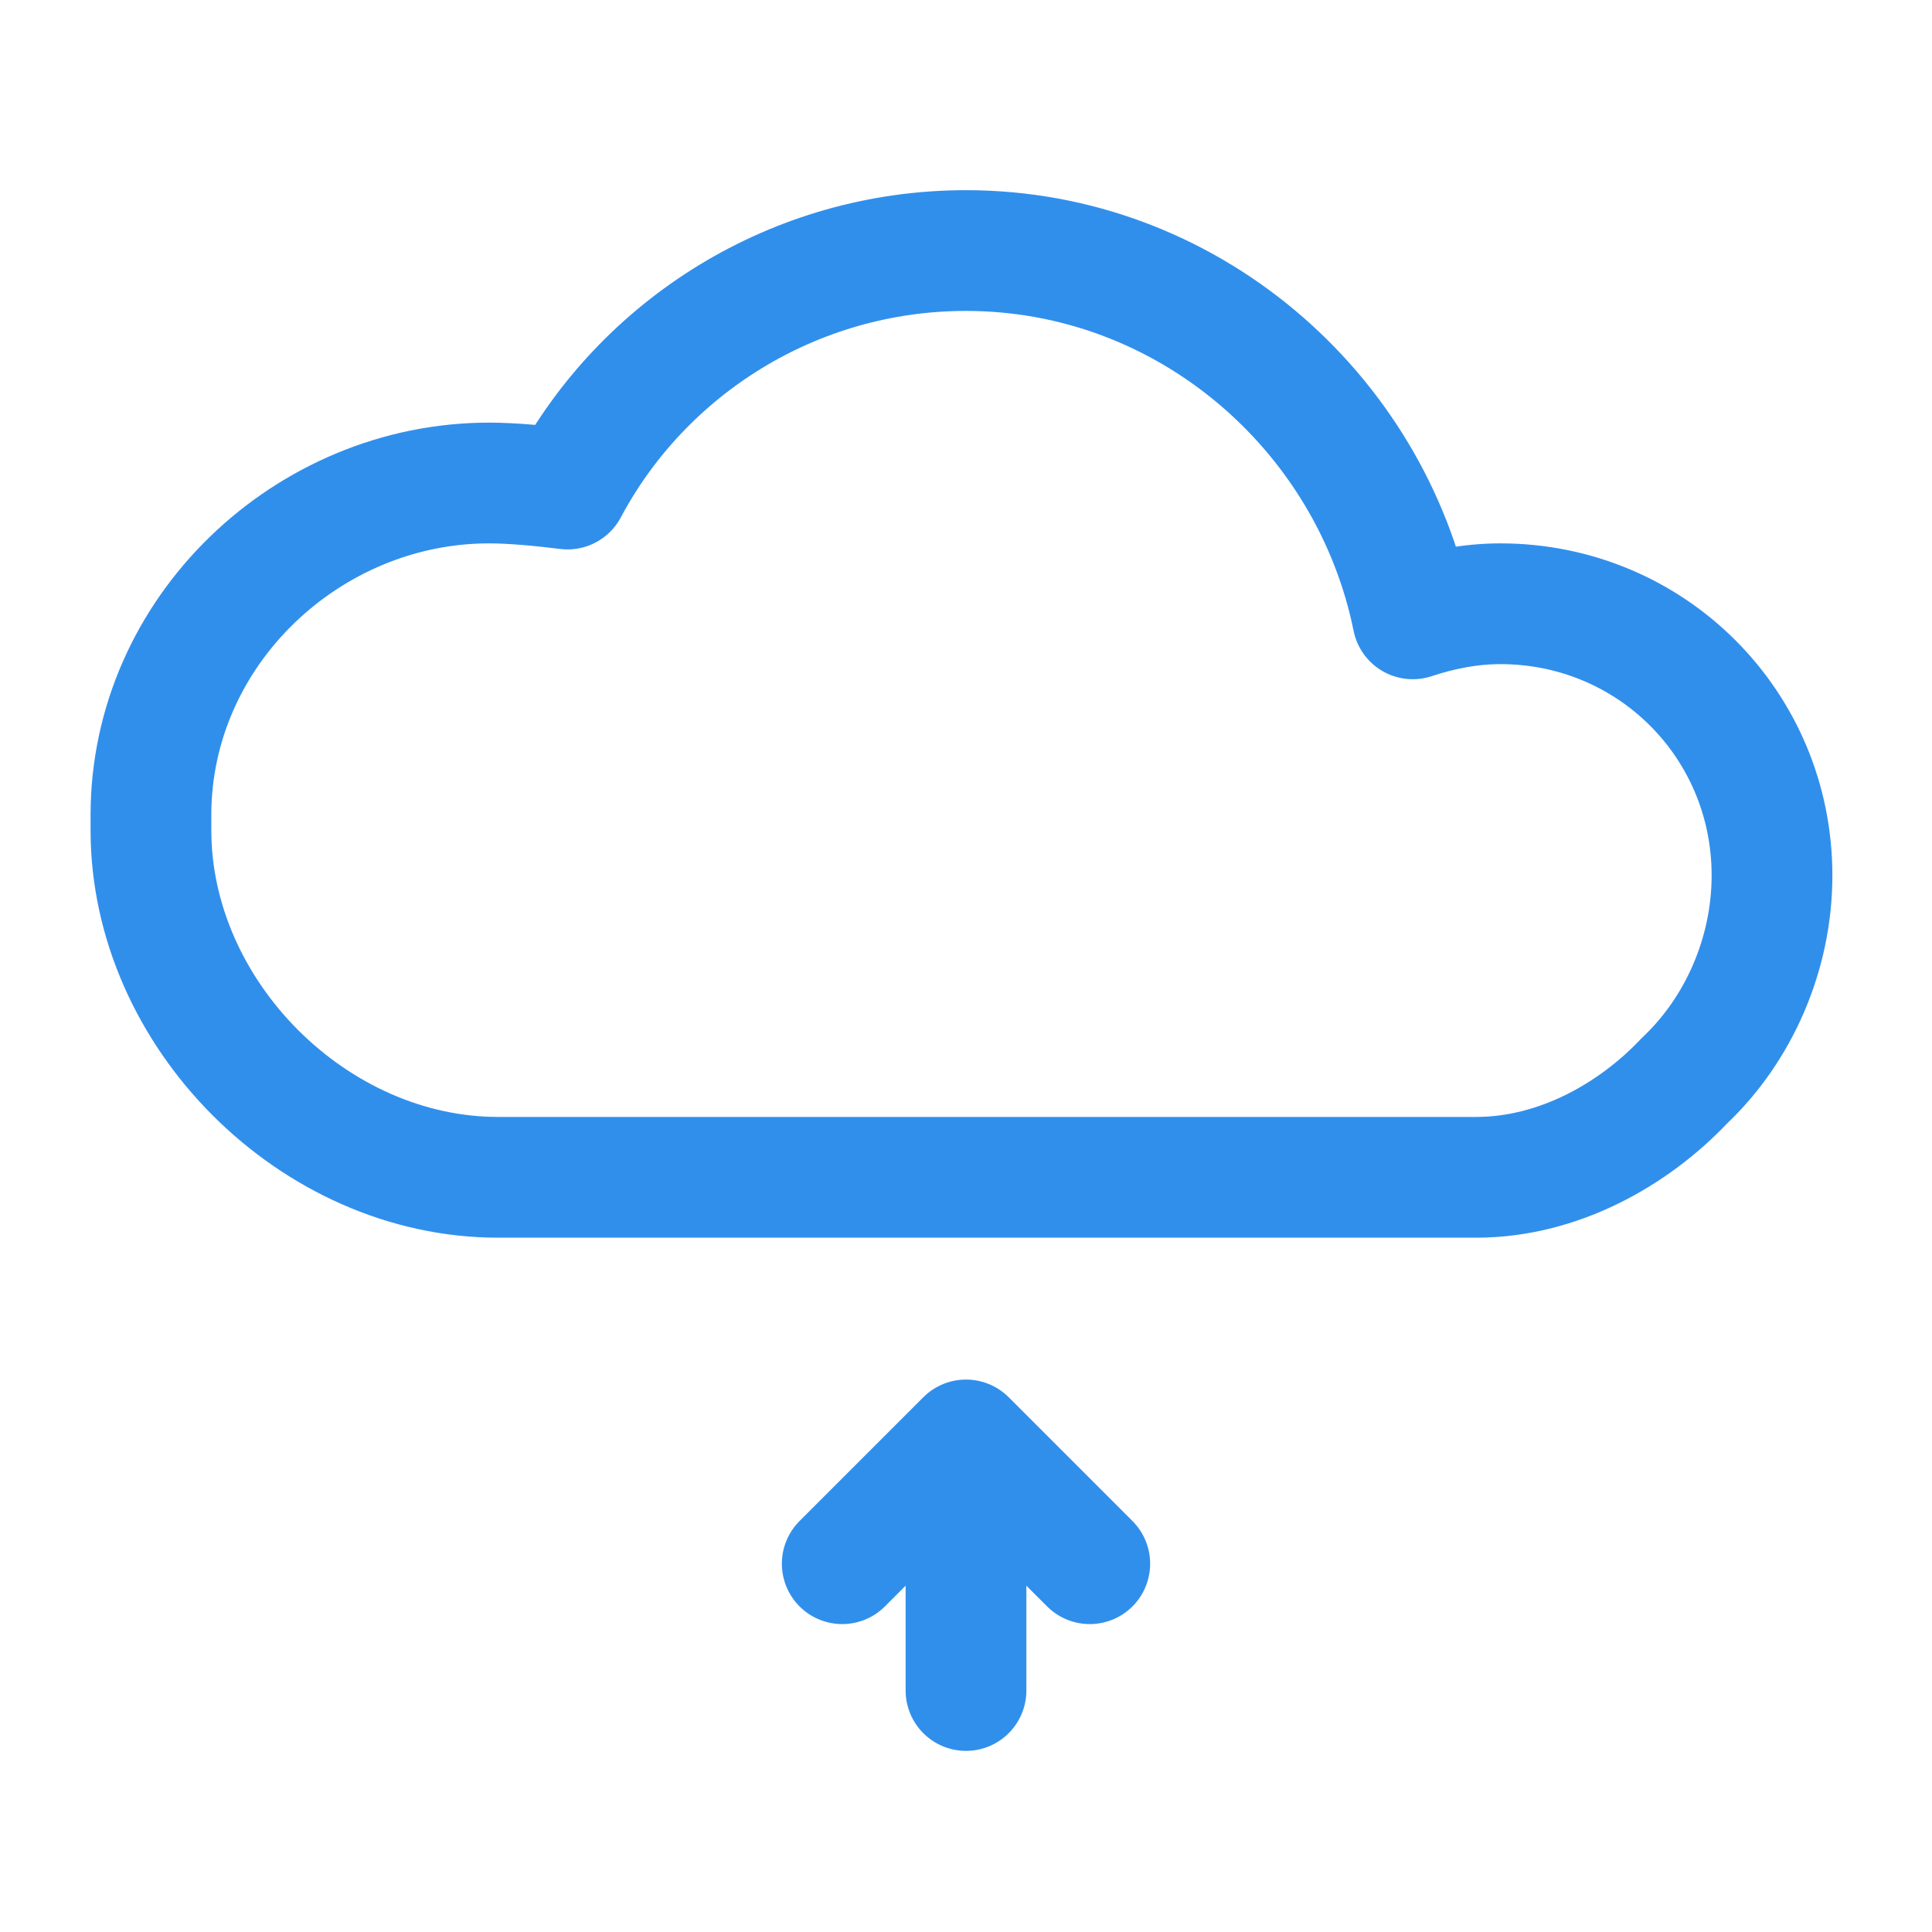
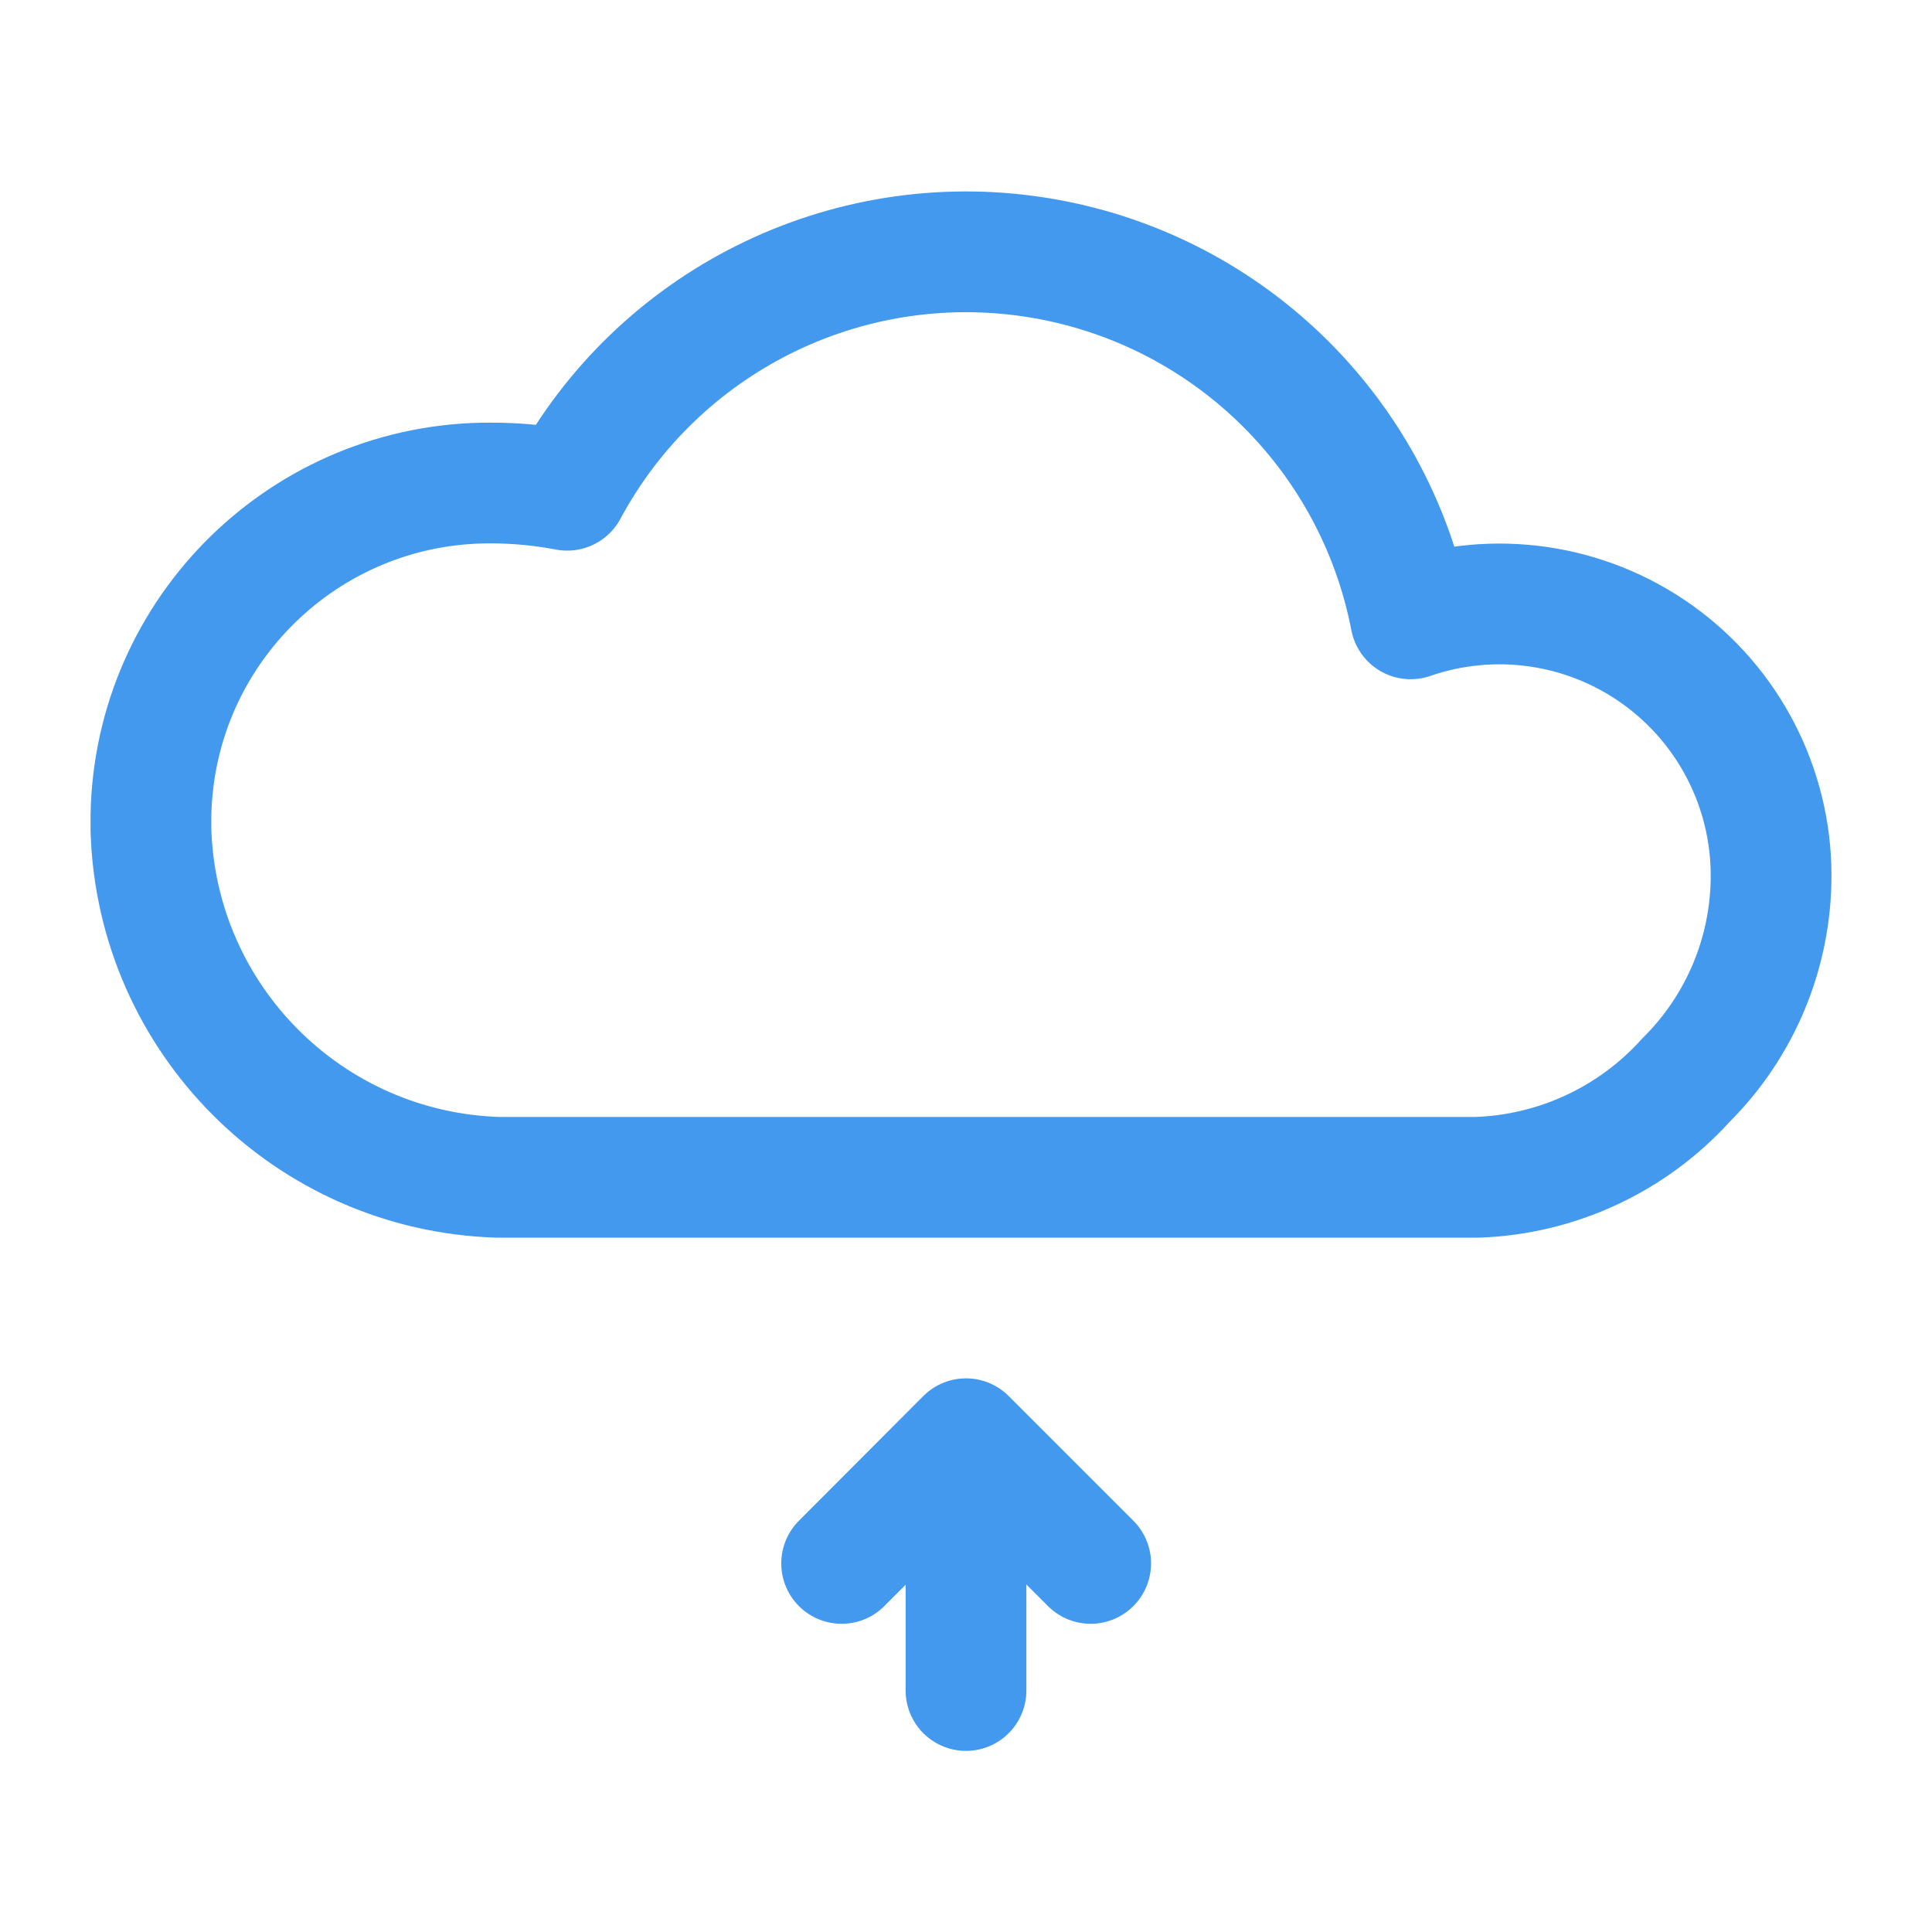
- <svg xmlns="http://www.w3.org/2000/svg" version="1.1" id="Layer_1" x="0px" y="0px" viewBox="0 0 64 64" style="enable-background:new 0 0 64 64;" xml:space="preserve">
-   <style type="text/css">
- 	.st0{fill:none;stroke:#318FEC;stroke-width:4;stroke-linecap:round;stroke-linejoin:round;stroke-miterlimit:10;}
- 	.st1{fill:none;stroke:#231F20;stroke-miterlimit:10;}
- 	.st2{fill:none;stroke:#318FEC;stroke-width:4;stroke-miterlimit:10;}
- 	.st3{fill:none;stroke:#231F20;stroke-width:4;stroke-linecap:round;stroke-linejoin:round;stroke-miterlimit:10;}
- 	.st4{fill:none;stroke:#318FEC;stroke-width:4;stroke-linecap:round;stroke-miterlimit:10;}
- 	.st5{fill:none;stroke:#318FEC;stroke-width:2;stroke-linecap:round;stroke-linejoin:round;stroke-miterlimit:10;}
- 	.st6{fill:none;stroke:#318FEC;stroke-width:4;stroke-linejoin:round;stroke-miterlimit:10;}
- </style>
-   <path class="st0" d="M58.7,29c0-5-4-9-9-9c-1,0-2,0.2-2.9,0.5C45.4,13.6,39.3,8.3,32,8.3c-5.7,0-10.7,3.2-13.2,7.9  C18,16.1,17,16,16.2,16C10.2,16,5,20.9,5,27c0,0.2,0,0.5,0,0.5C5,33.6,10.4,39,16.5,39h32.4c2.7,0,5.2-1.4,6.9-3.2  C57.6,34.1,58.7,31.6,58.7,29z" />
-   <polyline class="st0" points="27.9,51.8 32,47.7 36.1,51.8 " />
-   <line class="st0" x1="32" y1="48" x2="32" y2="56" />
+ <svg xmlns="http://www.w3.org/2000/svg" id="Layer_1" data-name="Layer 1" viewBox="0 0 64 64">
+   <defs>
+     <style>.cls-1{fill:none;stroke:#4399ee;stroke-linecap:round;stroke-linejoin:round;stroke-width:4px;}</style>
+   </defs>
+   <path class="cls-1" d="M58.67,29a9,9,0,0,0-11.94-8.5,15,15,0,0,0-27.94-4.26A13.58,13.58,0,0,0,16.25,16,11.22,11.22,0,0,0,5,27v0.5A11.87,11.87,0,0,0,16.5,39H48.93a9.77,9.77,0,0,0,6.92-3.22A9.54,9.54,0,0,0,58.67,29Z" />
+   <polyline class="cls-1" points="27.88 51.79 32 47.66 36.13 51.79" />
+   <line class="cls-1" x1="32" y1="48" x2="32" y2="56" />
</svg>
